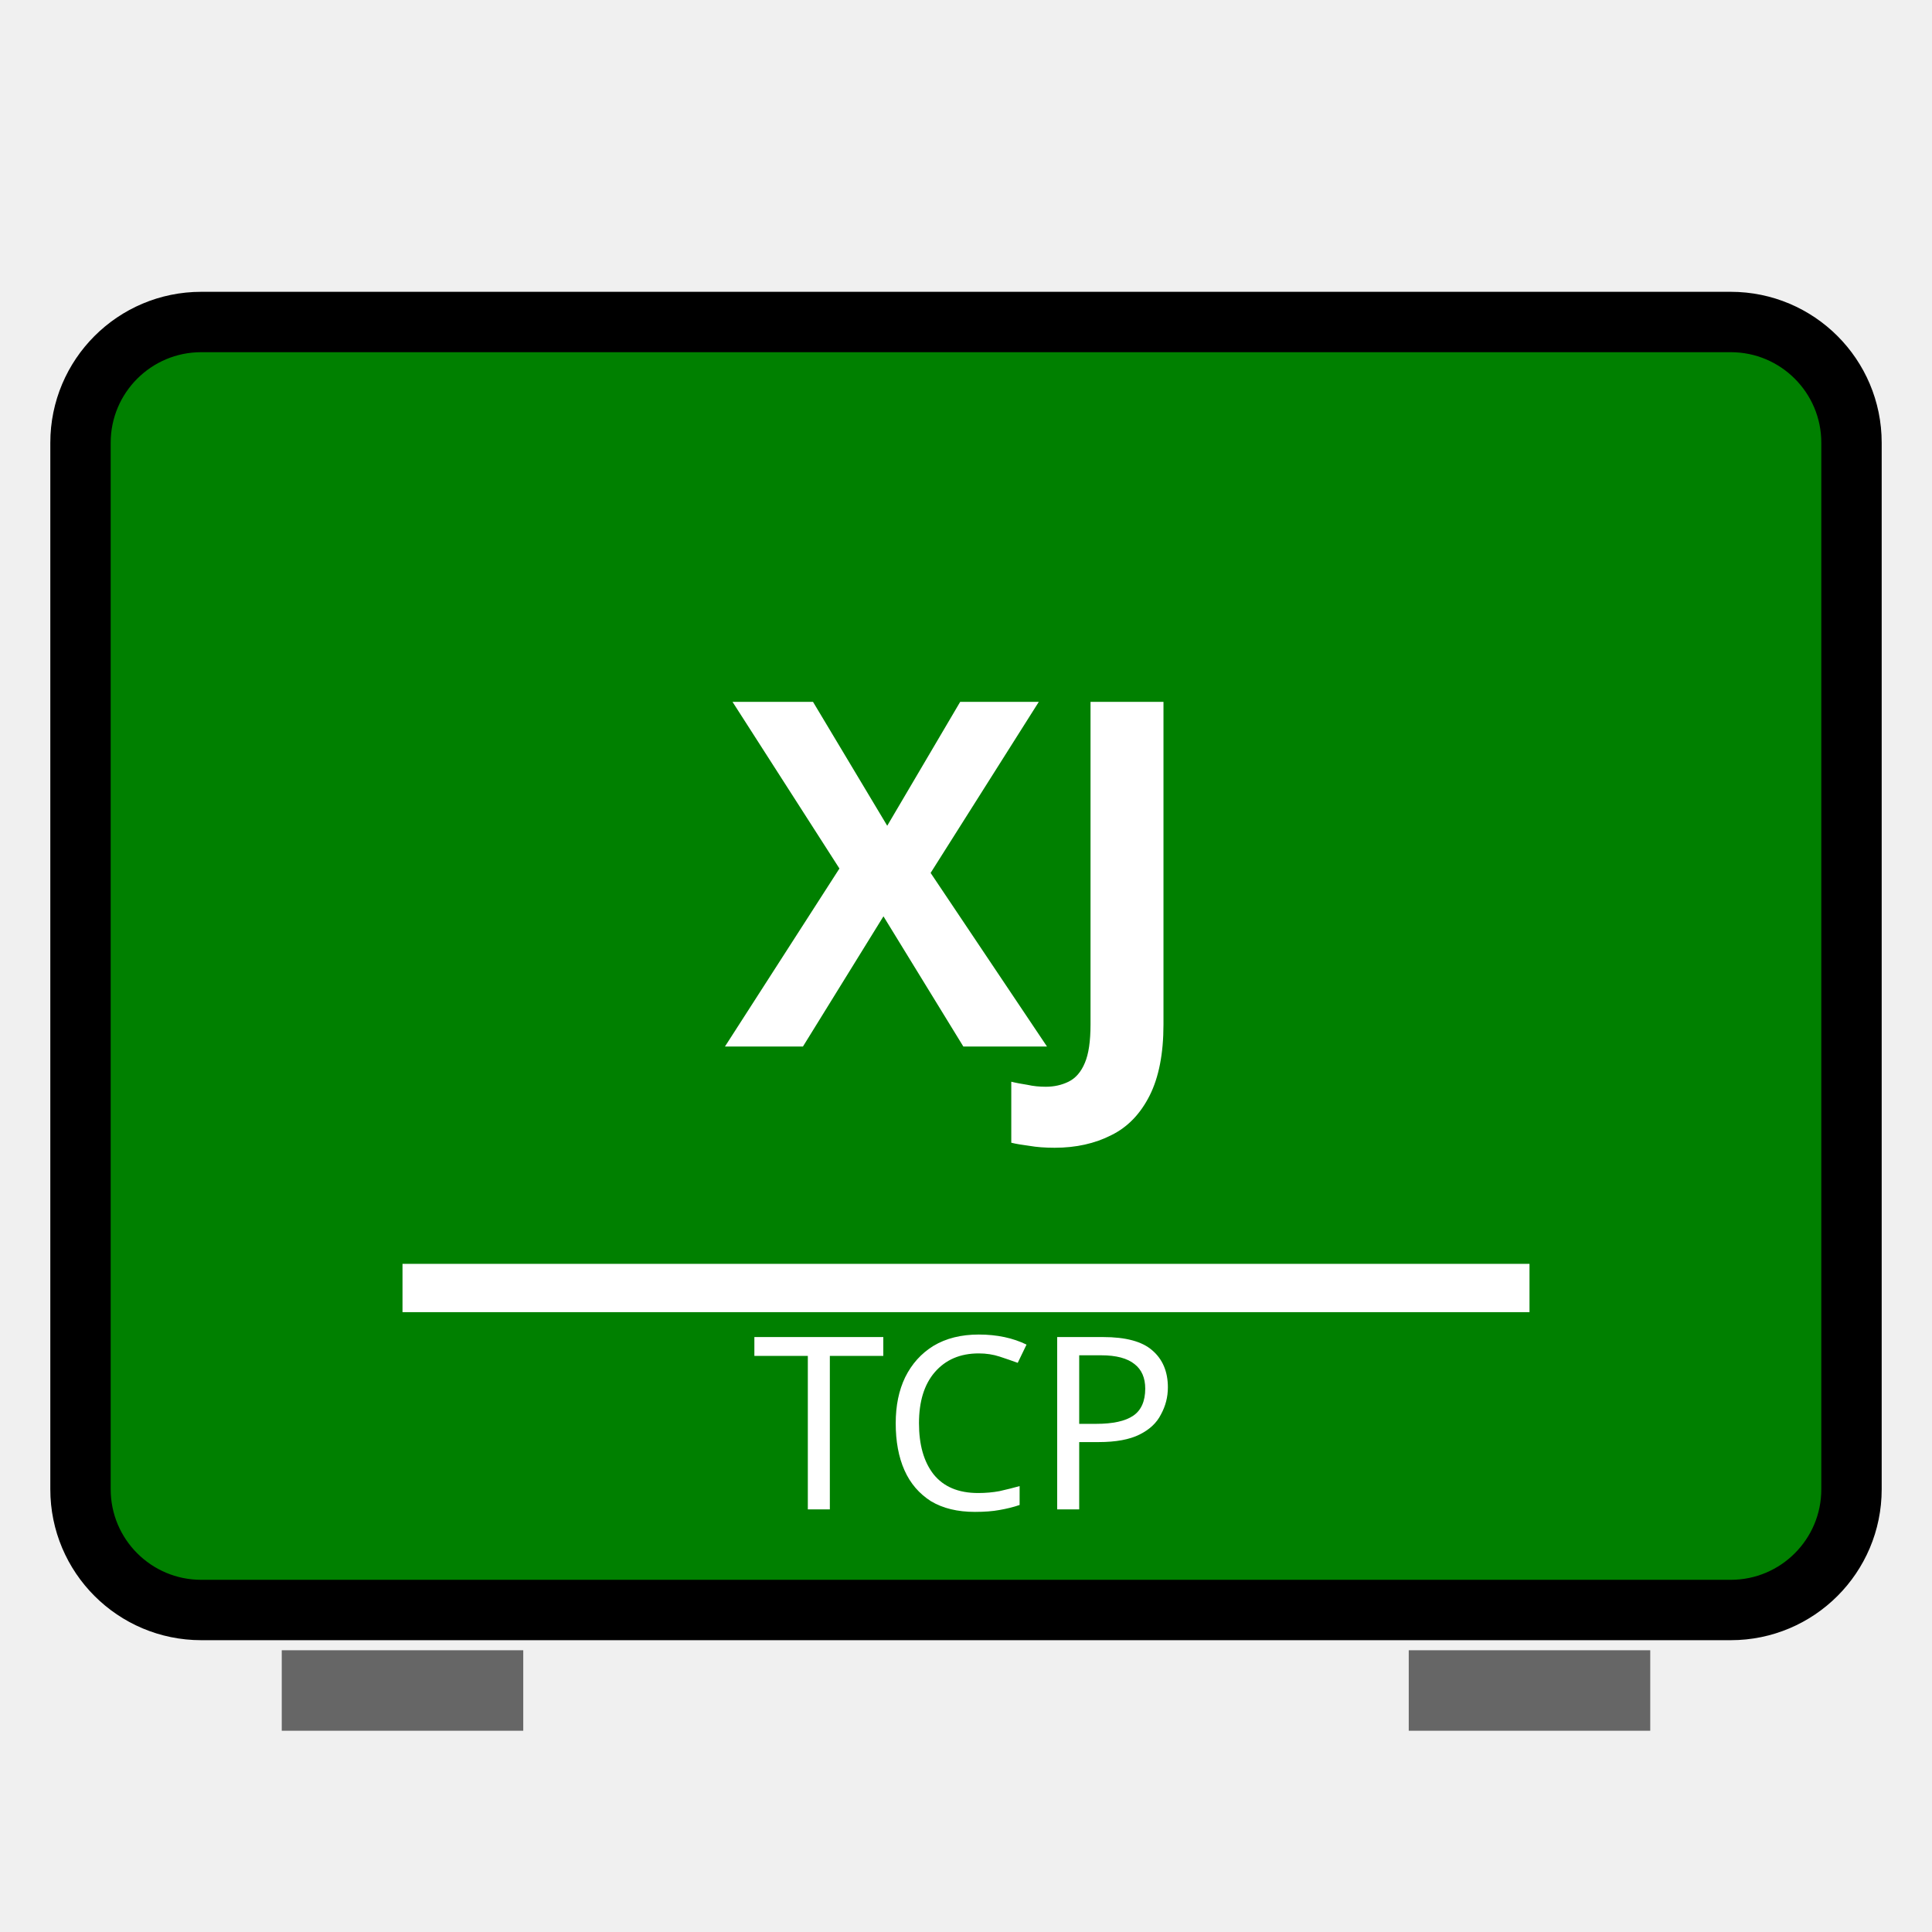
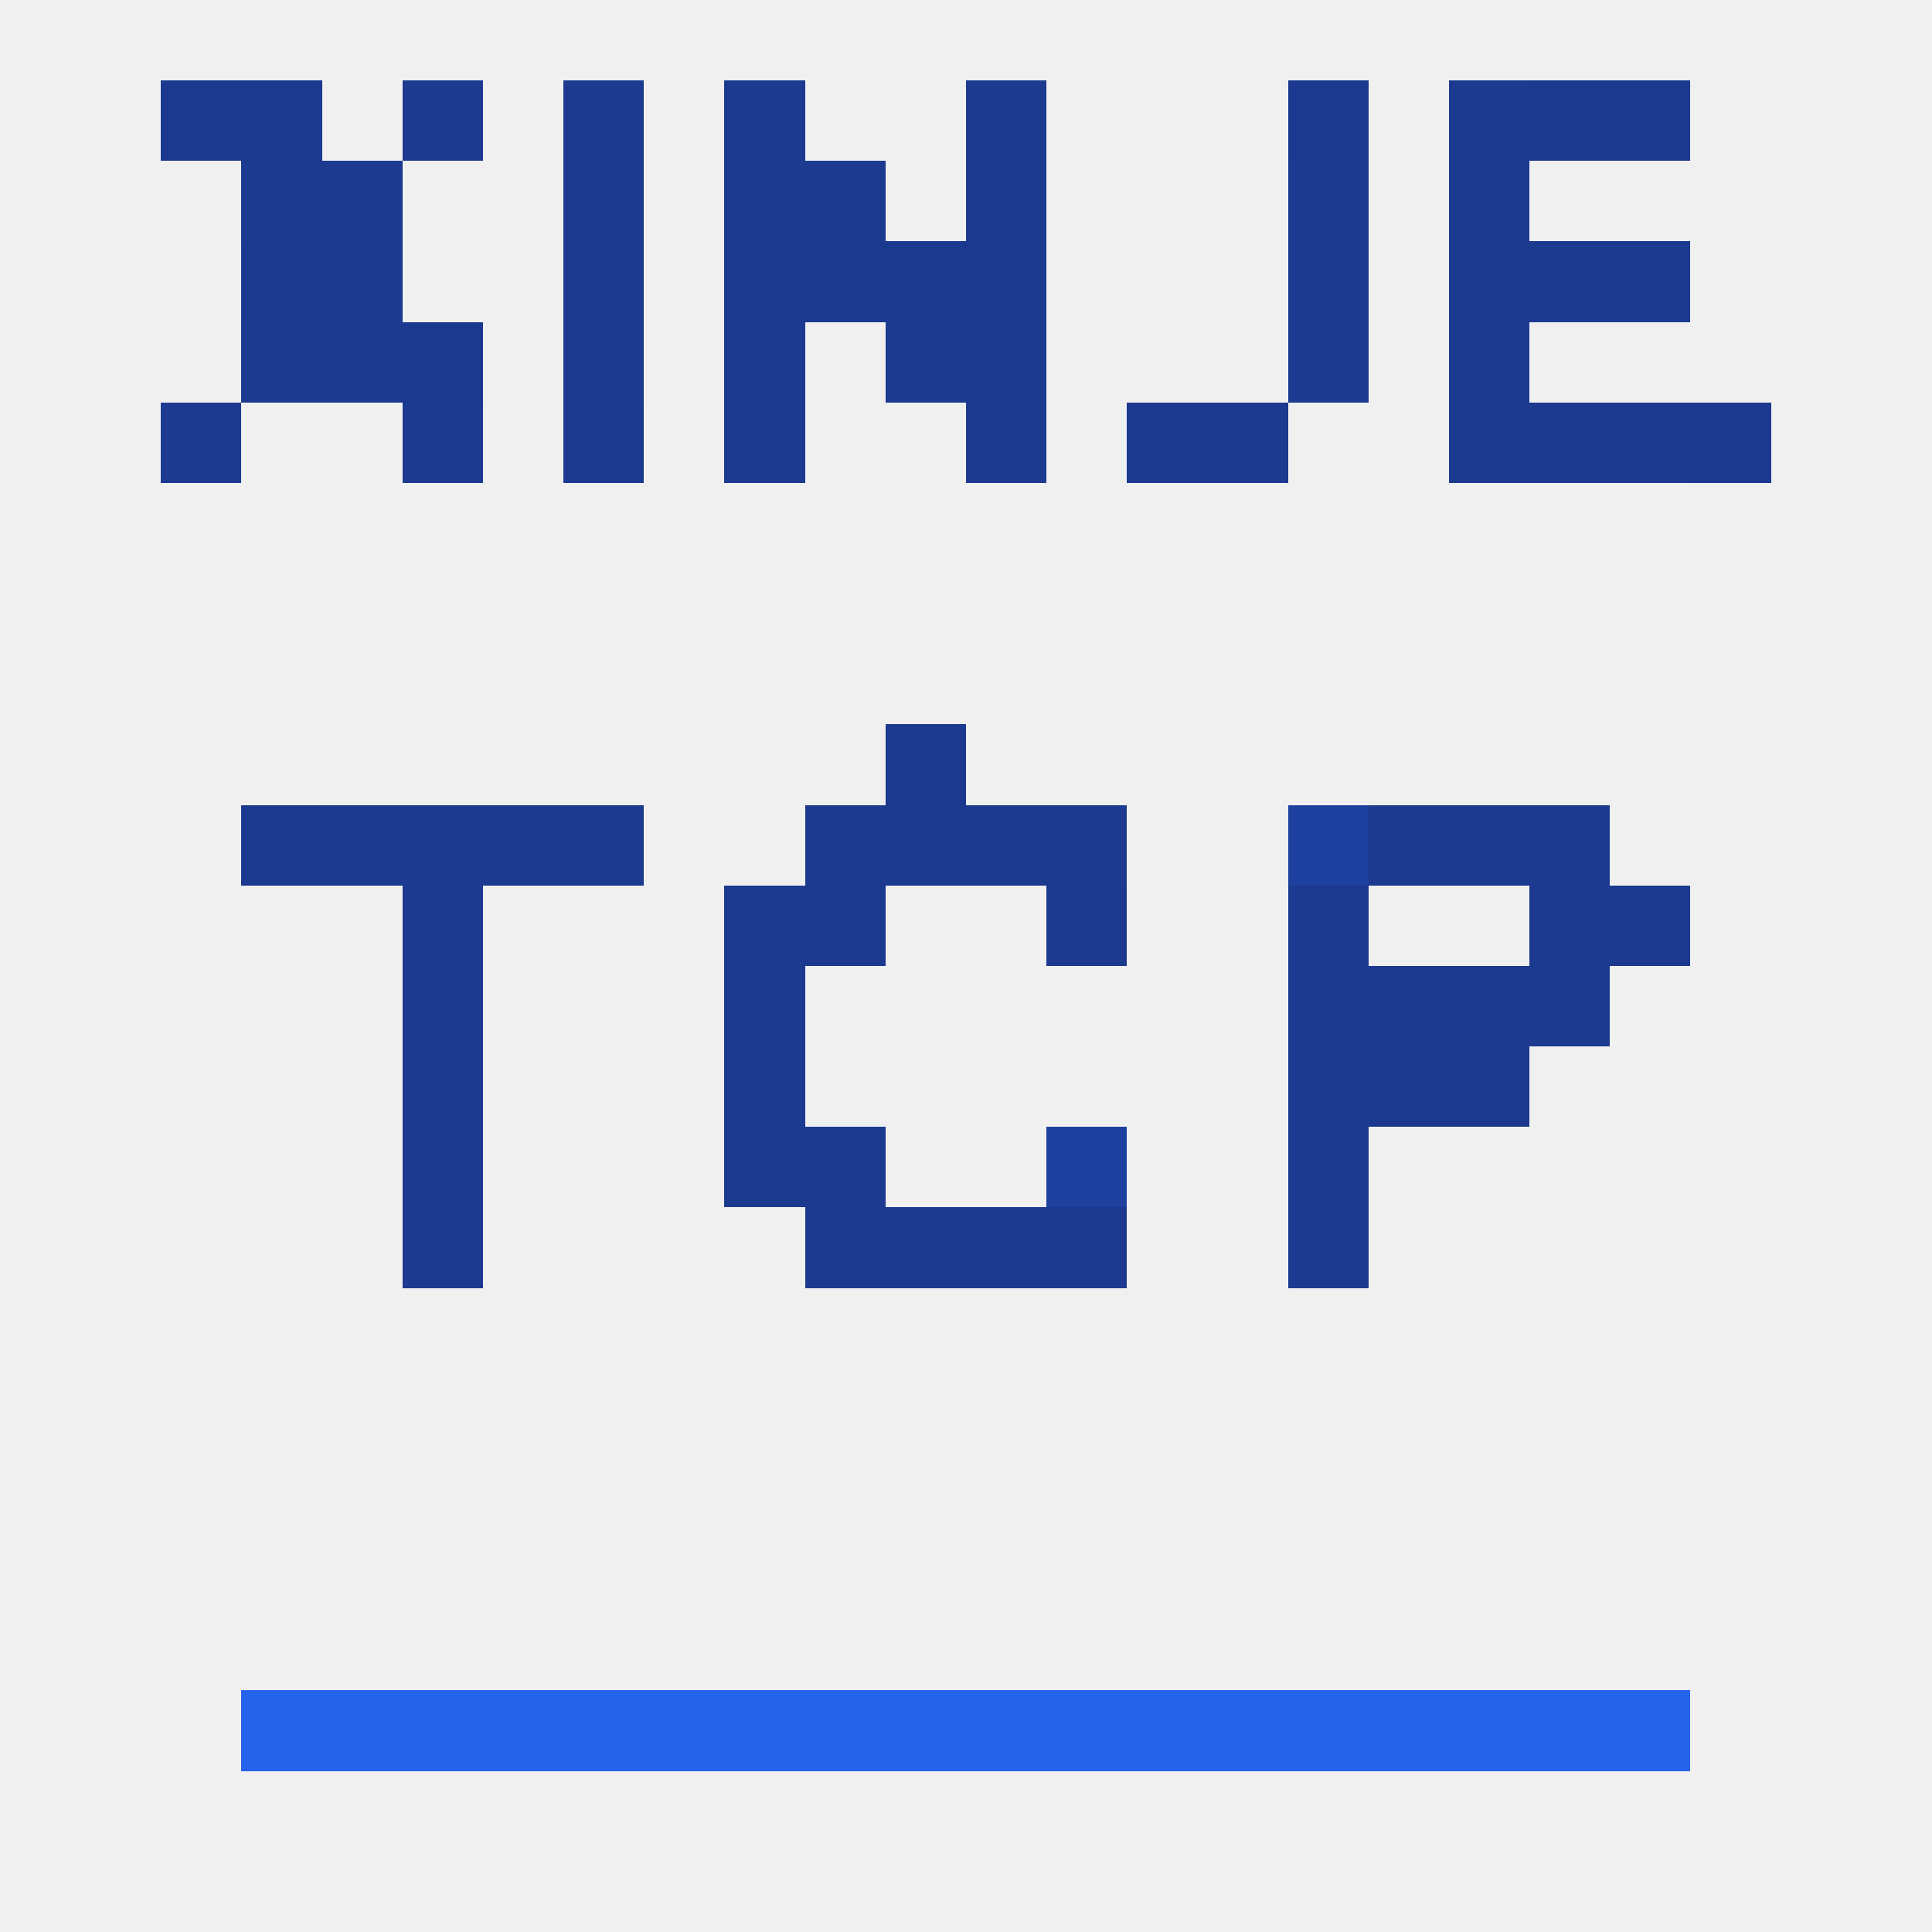
- <svg xmlns="http://www.w3.org/2000/svg" width="48" height="48" viewBox="0 0 48 48" id="svg2" version="1.1">
-   <g id="layer1">
-     <rect x="2" y="8" width="44" height="32" rx="3" ry="3" style="fill:#008000;stroke:#000000;stroke-width:1.5" id="body" />
-     <text x="24" y="26" text-anchor="middle" style="font-size:12px;font-weight:bold;font-family:sans-serif;fill:#ffffff" id="brand">XJ</text>
-     <path d="M 10,32 L 38,32" style="stroke:#ffffff;stroke-width:1.2;fill:none" id="rule" />
-     <text x="24" y="37.5" text-anchor="middle" style="font-size:6px;font-family:sans-serif;fill:#ffffff" id="tcp">TCP</text>
-     <path d="M 7,42 L 13,42 M 35,42 L 41,42" style="stroke:#666666;stroke-width:2;fill:none" id="pins" />
+ <svg xmlns="http://www.w3.org/2000/svg" version="1.1" width="51.2" height="51.2" viewBox="0 0 24 24" id="svg2">
+   <g id="layer1" shape-rendering="crispEdges">
+     <g id="c1a398f" fill="#1a398f">
+       <rect x="2" y="1" width="2" height="1" />
+       <rect x="16" y="1" width="1" height="1" />
+       <rect x="19" y="1" width="2" height="1" />
+       <rect x="3" y="3" width="1" height="1" />
+       <rect x="9" y="3" width="3" height="1" />
+       <rect x="5" y="4" width="1" height="1" />
+       <rect x="7" y="5" width="1" height="1" />
+       <rect x="21" y="5" width="1" height="1" />
+       <rect x="11" y="9" width="1" height="2" />
+       <rect x="3" y="10" width="1" height="1" />
+       <rect x="10" y="11" width="1" height="1" />
+       <rect x="13" y="11" width="1" height="1" />
+       <rect x="20" y="11" width="1" height="1" />
+       <rect x="17" y="12" width="2" height="2" />
+       <rect x="13" y="15" width="1" height="1" />
+     </g>
+     <g id="c1b3a90" fill="#1b3a90">
+       <rect x="5" y="1" width="1" height="1" />
+       <rect x="7" y="1" width="1" height="4" />
+       <rect x="9" y="1" width="1" height="1" />
+       <rect x="12" y="1" width="1" height="3" />
+       <rect x="18" y="1" width="1" height="2" />
+       <rect x="3" y="2" width="2" height="1" />
+       <rect x="9" y="2" width="2" height="1" />
+       <rect x="16" y="2" width="1" height="3" />
+       <rect x="4" y="3" width="1" height="1" />
+       <rect x="18" y="3" width="3" height="1" />
+       <rect x="3" y="4" width="2" height="1" />
+       <rect x="9" y="4" width="1" height="2" />
+       <rect x="11" y="4" width="2" height="1" />
+       <rect x="18" y="4" width="1" height="1" />
+       <rect x="2" y="5" width="1" height="1" />
+       <rect x="5" y="5" width="1" height="1" />
+       <rect x="12" y="5" width="1" height="1" />
+       <rect x="14" y="5" width="2" height="1" />
+       <rect x="18" y="5" width="3" height="1" />
+       <rect x="4" y="10" width="4" height="1" />
+       <rect x="10" y="10" width="1" height="1" />
+       <rect x="12" y="10" width="2" height="1" />
+       <rect x="17" y="10" width="3" height="1" />
+       <rect x="5" y="11" width="1" height="5" />
+       <rect x="9" y="11" width="1" height="3" />
+       <rect x="16" y="11" width="1" height="5" />
+       <rect x="19" y="11" width="1" height="2" />
+       <rect x="9" y="14" width="2" height="1" />
+       <rect x="10" y="15" width="3" height="1" />
+     </g>
+     <g id="c1e409f" fill="#1e409f">
+       <rect x="16" y="10" width="1" height="1" />
+       <rect x="13" y="14" width="1" height="1" />
+     </g>
+     <g id="c2563eb" fill="#2563eb">
+       <rect x="3" y="21" width="18" height="1" />
+     </g>
  </g>
</svg>
